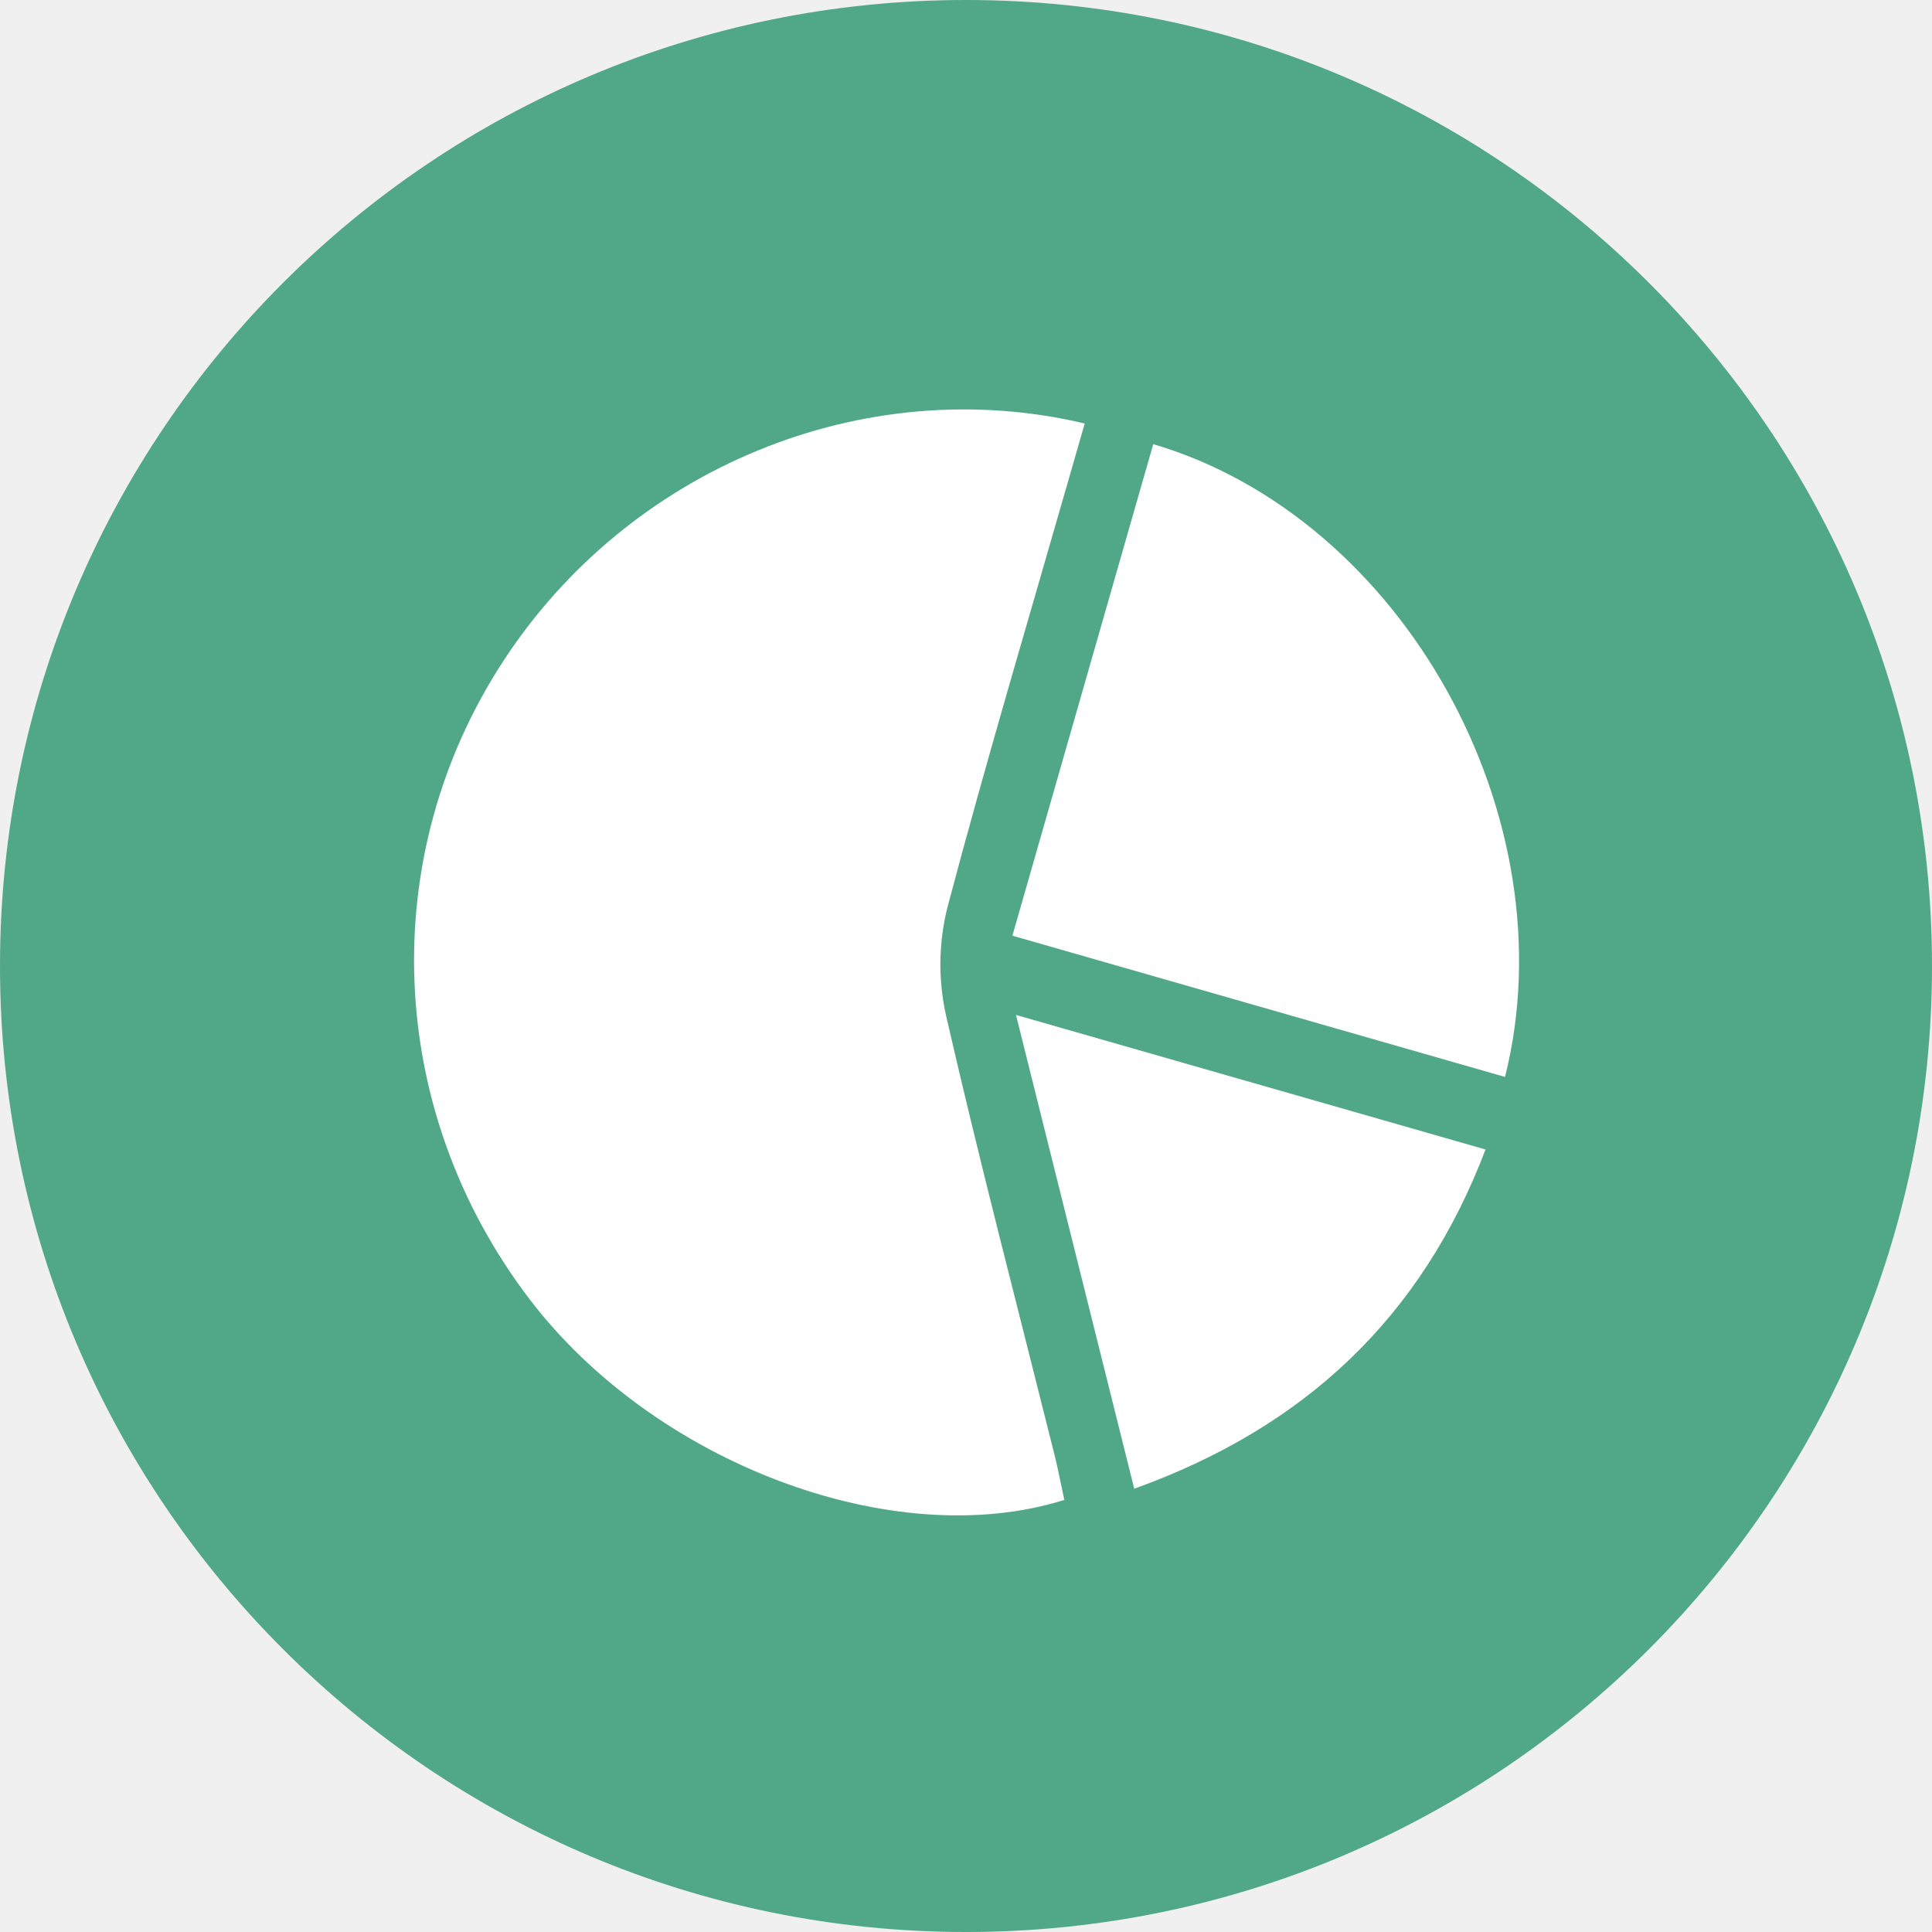
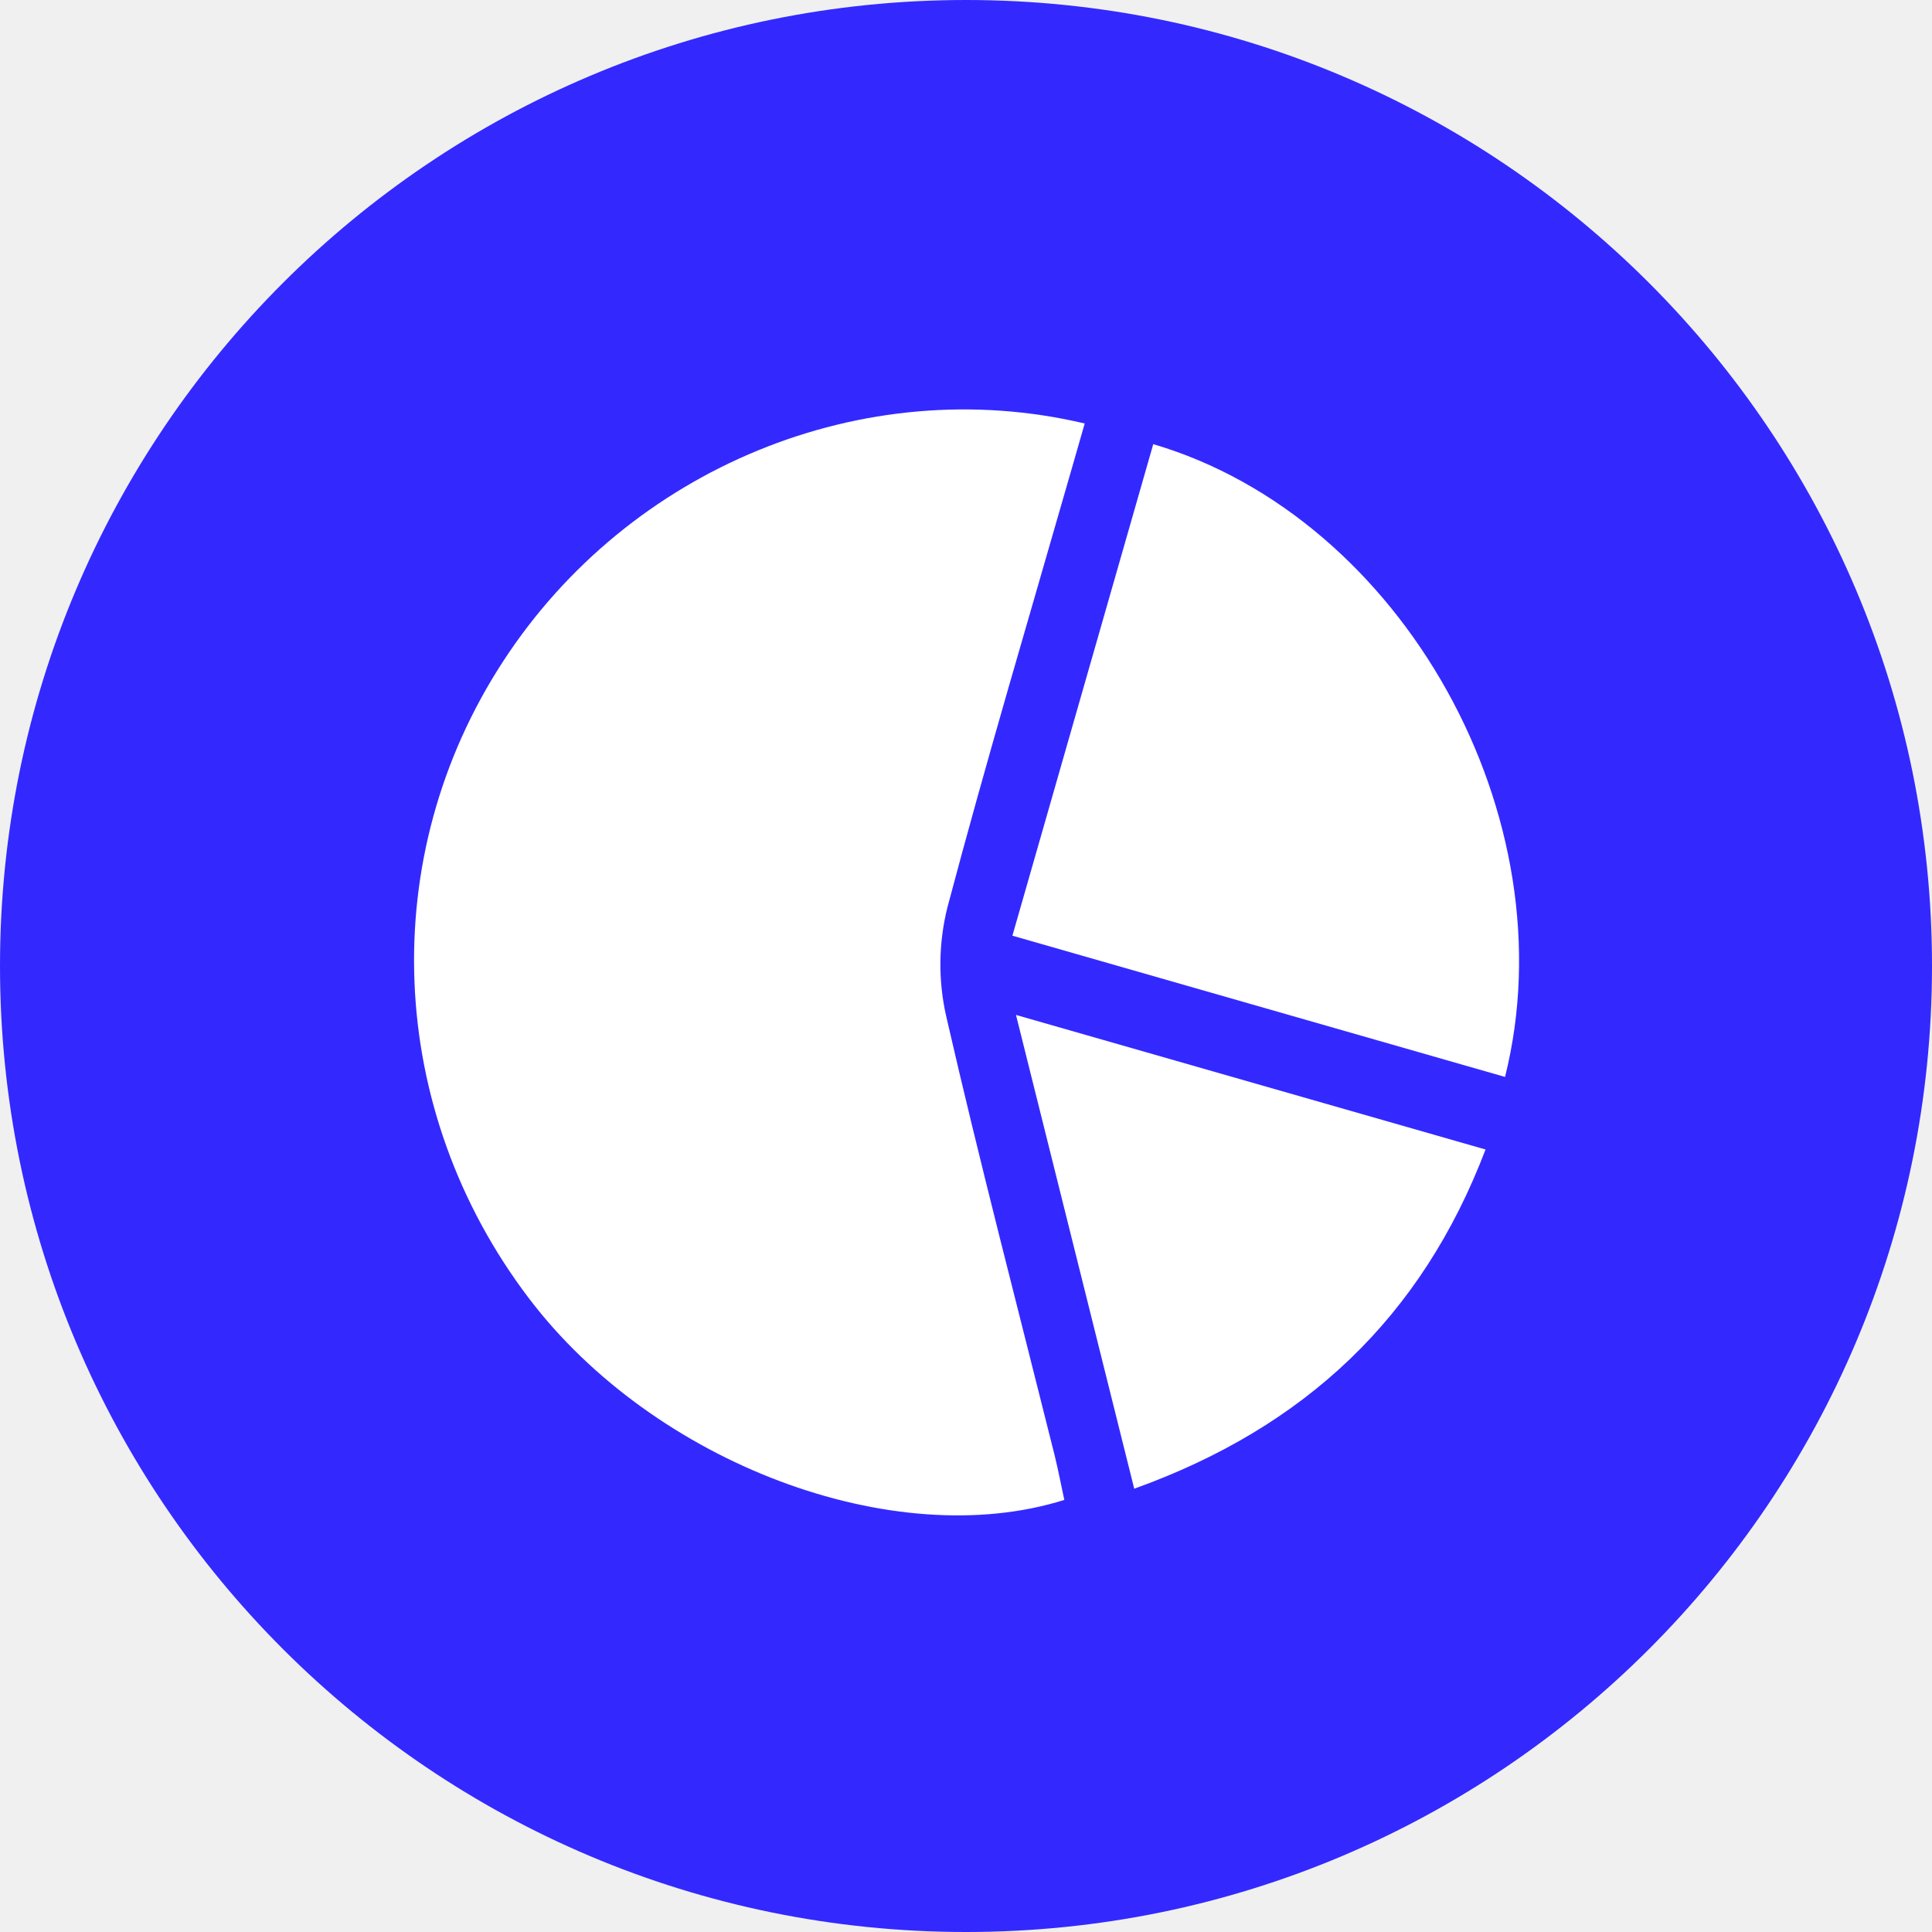
<svg xmlns="http://www.w3.org/2000/svg" viewBox="0 0 494.62 494.62">
  <defs>
-     <style>.cls-1{fill:#51a888;}.cls-2{fill:#fff;}</style>
+     <style>.cls-1{fill:#3329ff;}.cls-2{fill:#fff;}</style>
  </defs>
  <g id="Capa_2" data-name="Capa 2">
    <g id="Layer_1" data-name="Layer 1">
      <circle class="cls-1" cx="247.31" cy="247.31" r="247.31" />
      <path class="cls-2" d="M272.48,384c-43.78,13.76-105.05-9.48-137-51.52-36.73-48.28-39.36-113.14-6.61-163.26C161,119.93,221,95,277.7,108.42l-3.23,11.26c-10.75,37.5-21.92,74.89-31.91,112.59A60.15,60.15,0,0,0,242.2,260c8.62,37.62,18.42,75,27.76,112.42C270.92,376.3,271.65,380.19,272.48,384Z" />
      <path class="cls-2" d="M290.38,381.13,260.11,259.84l120.21,34.45C364,337.17,334.2,365.38,290.38,381.13Z" />
      <path class="cls-2" d="M295.25,113.71c63.9,18.83,106.67,95.63,90.06,162L259.19,239.55Z" />
    </g>
  </g>
</svg>
